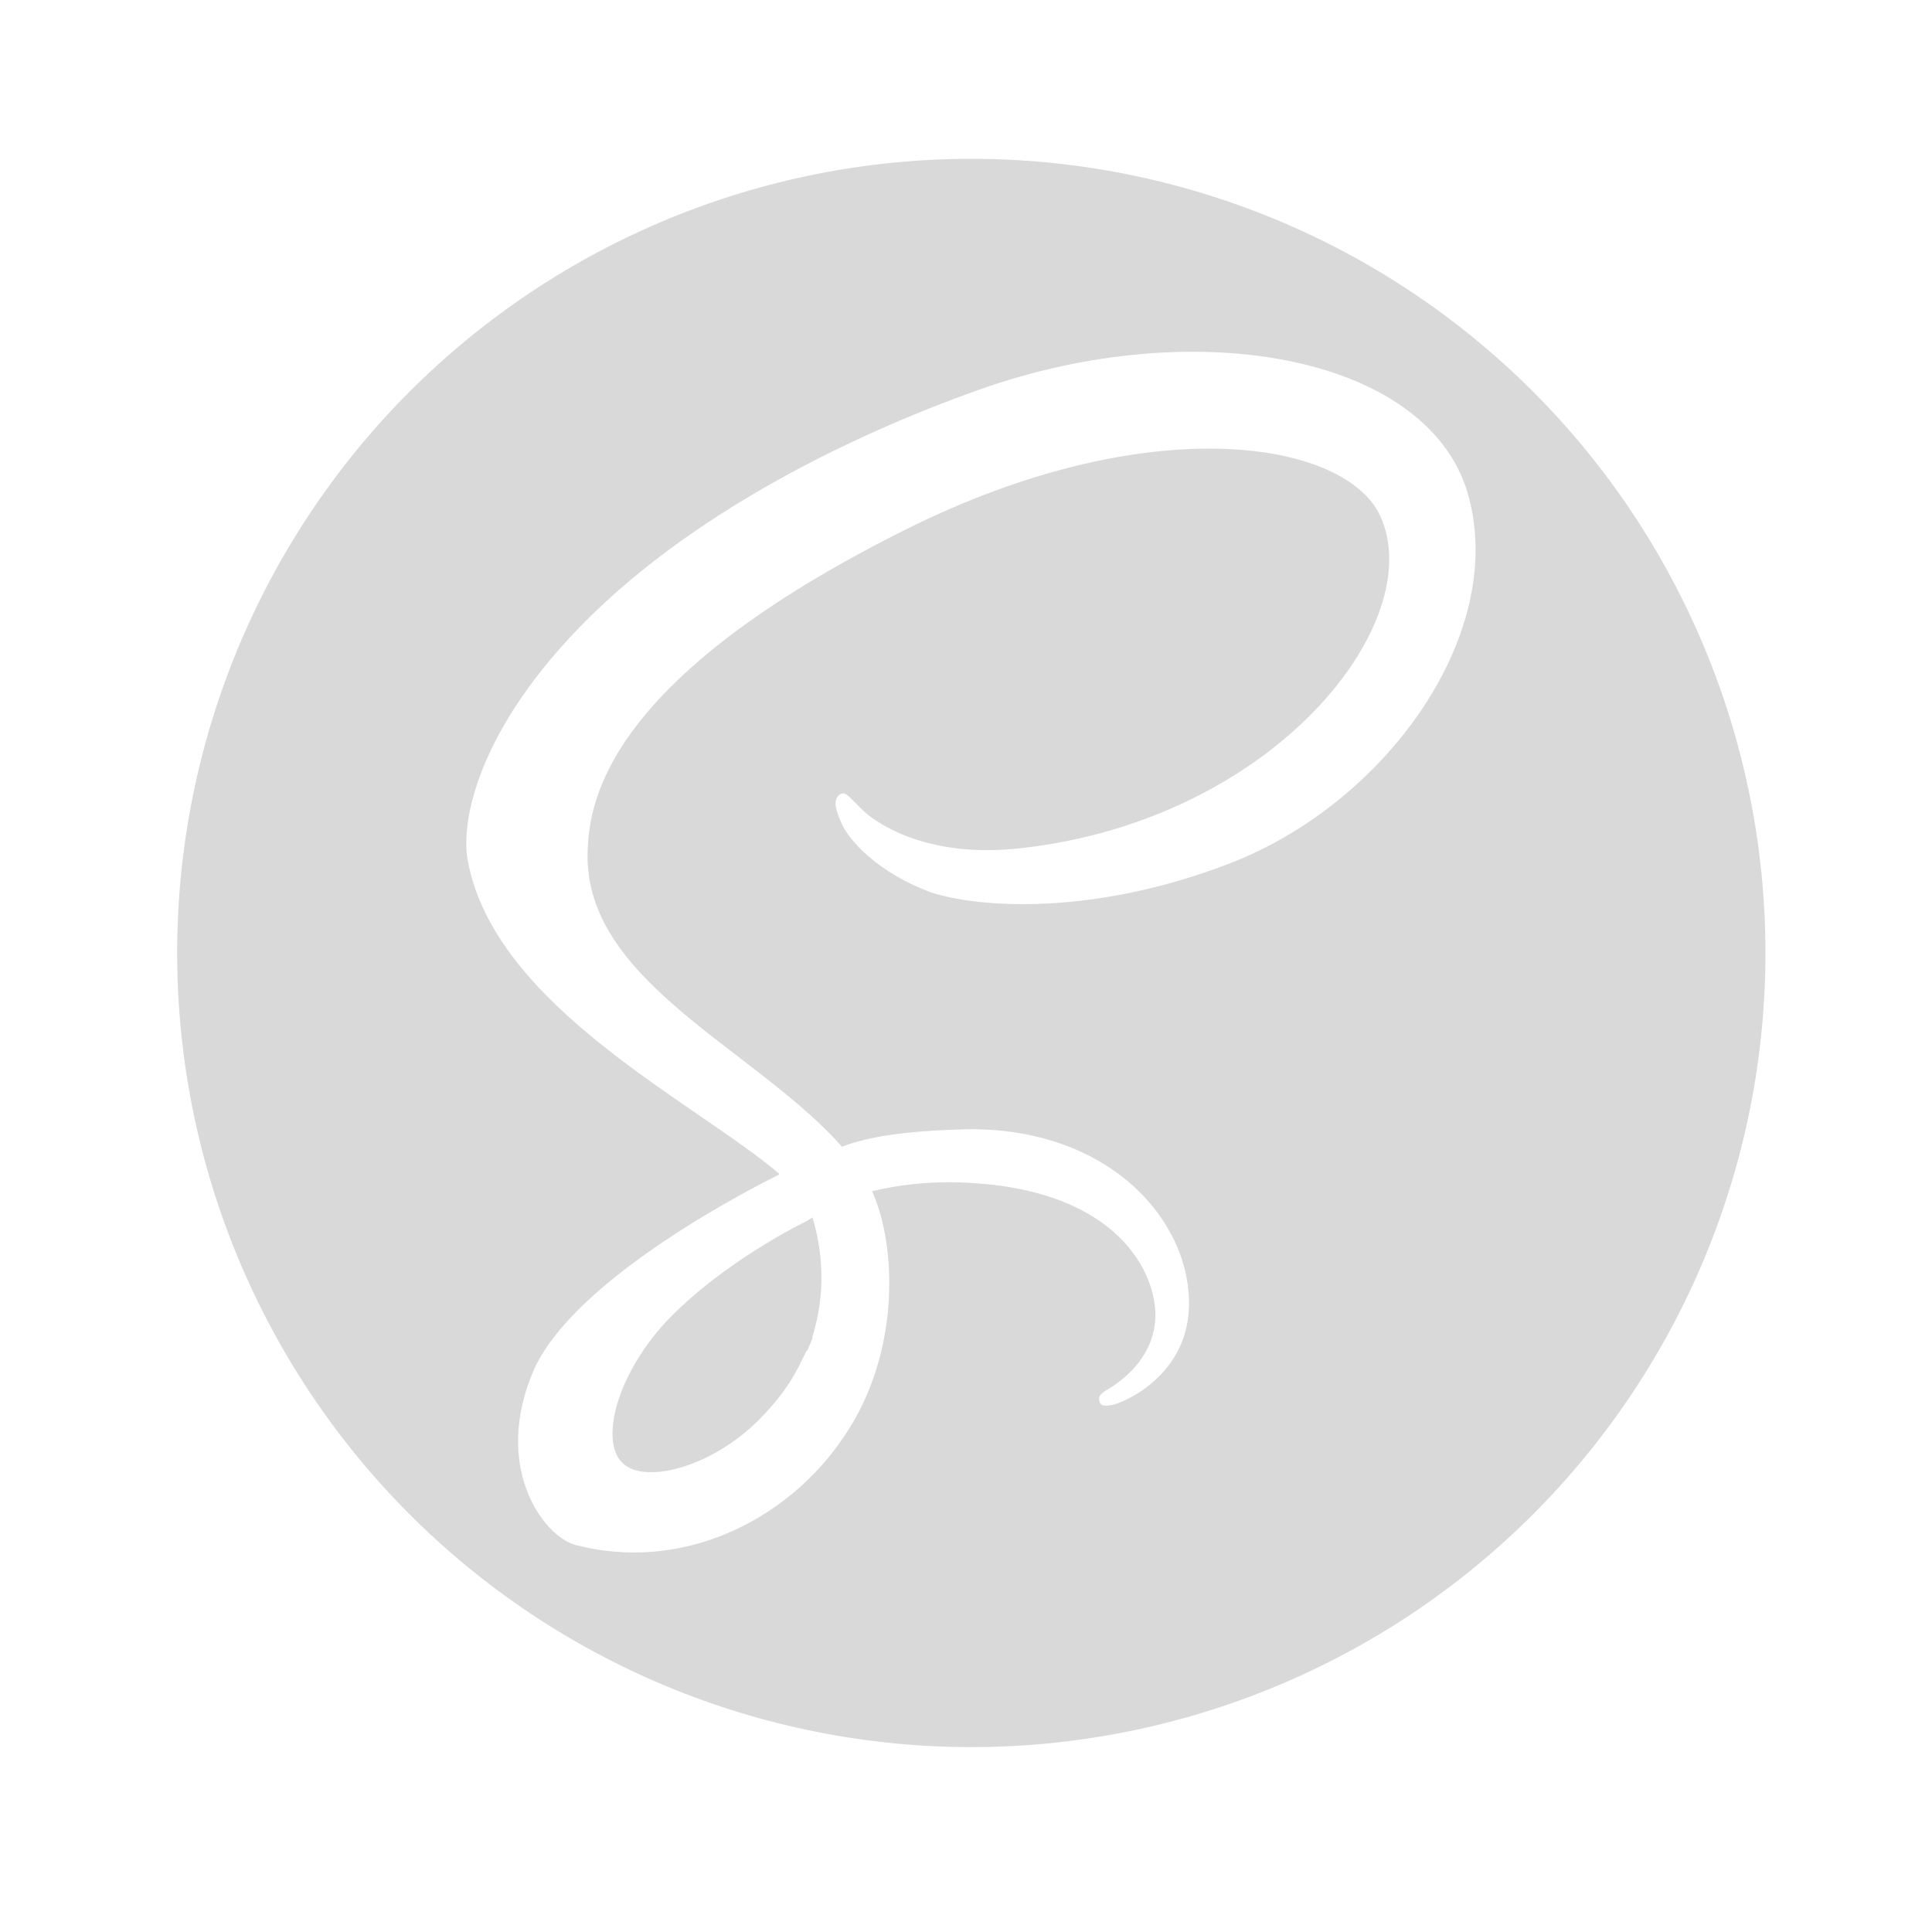
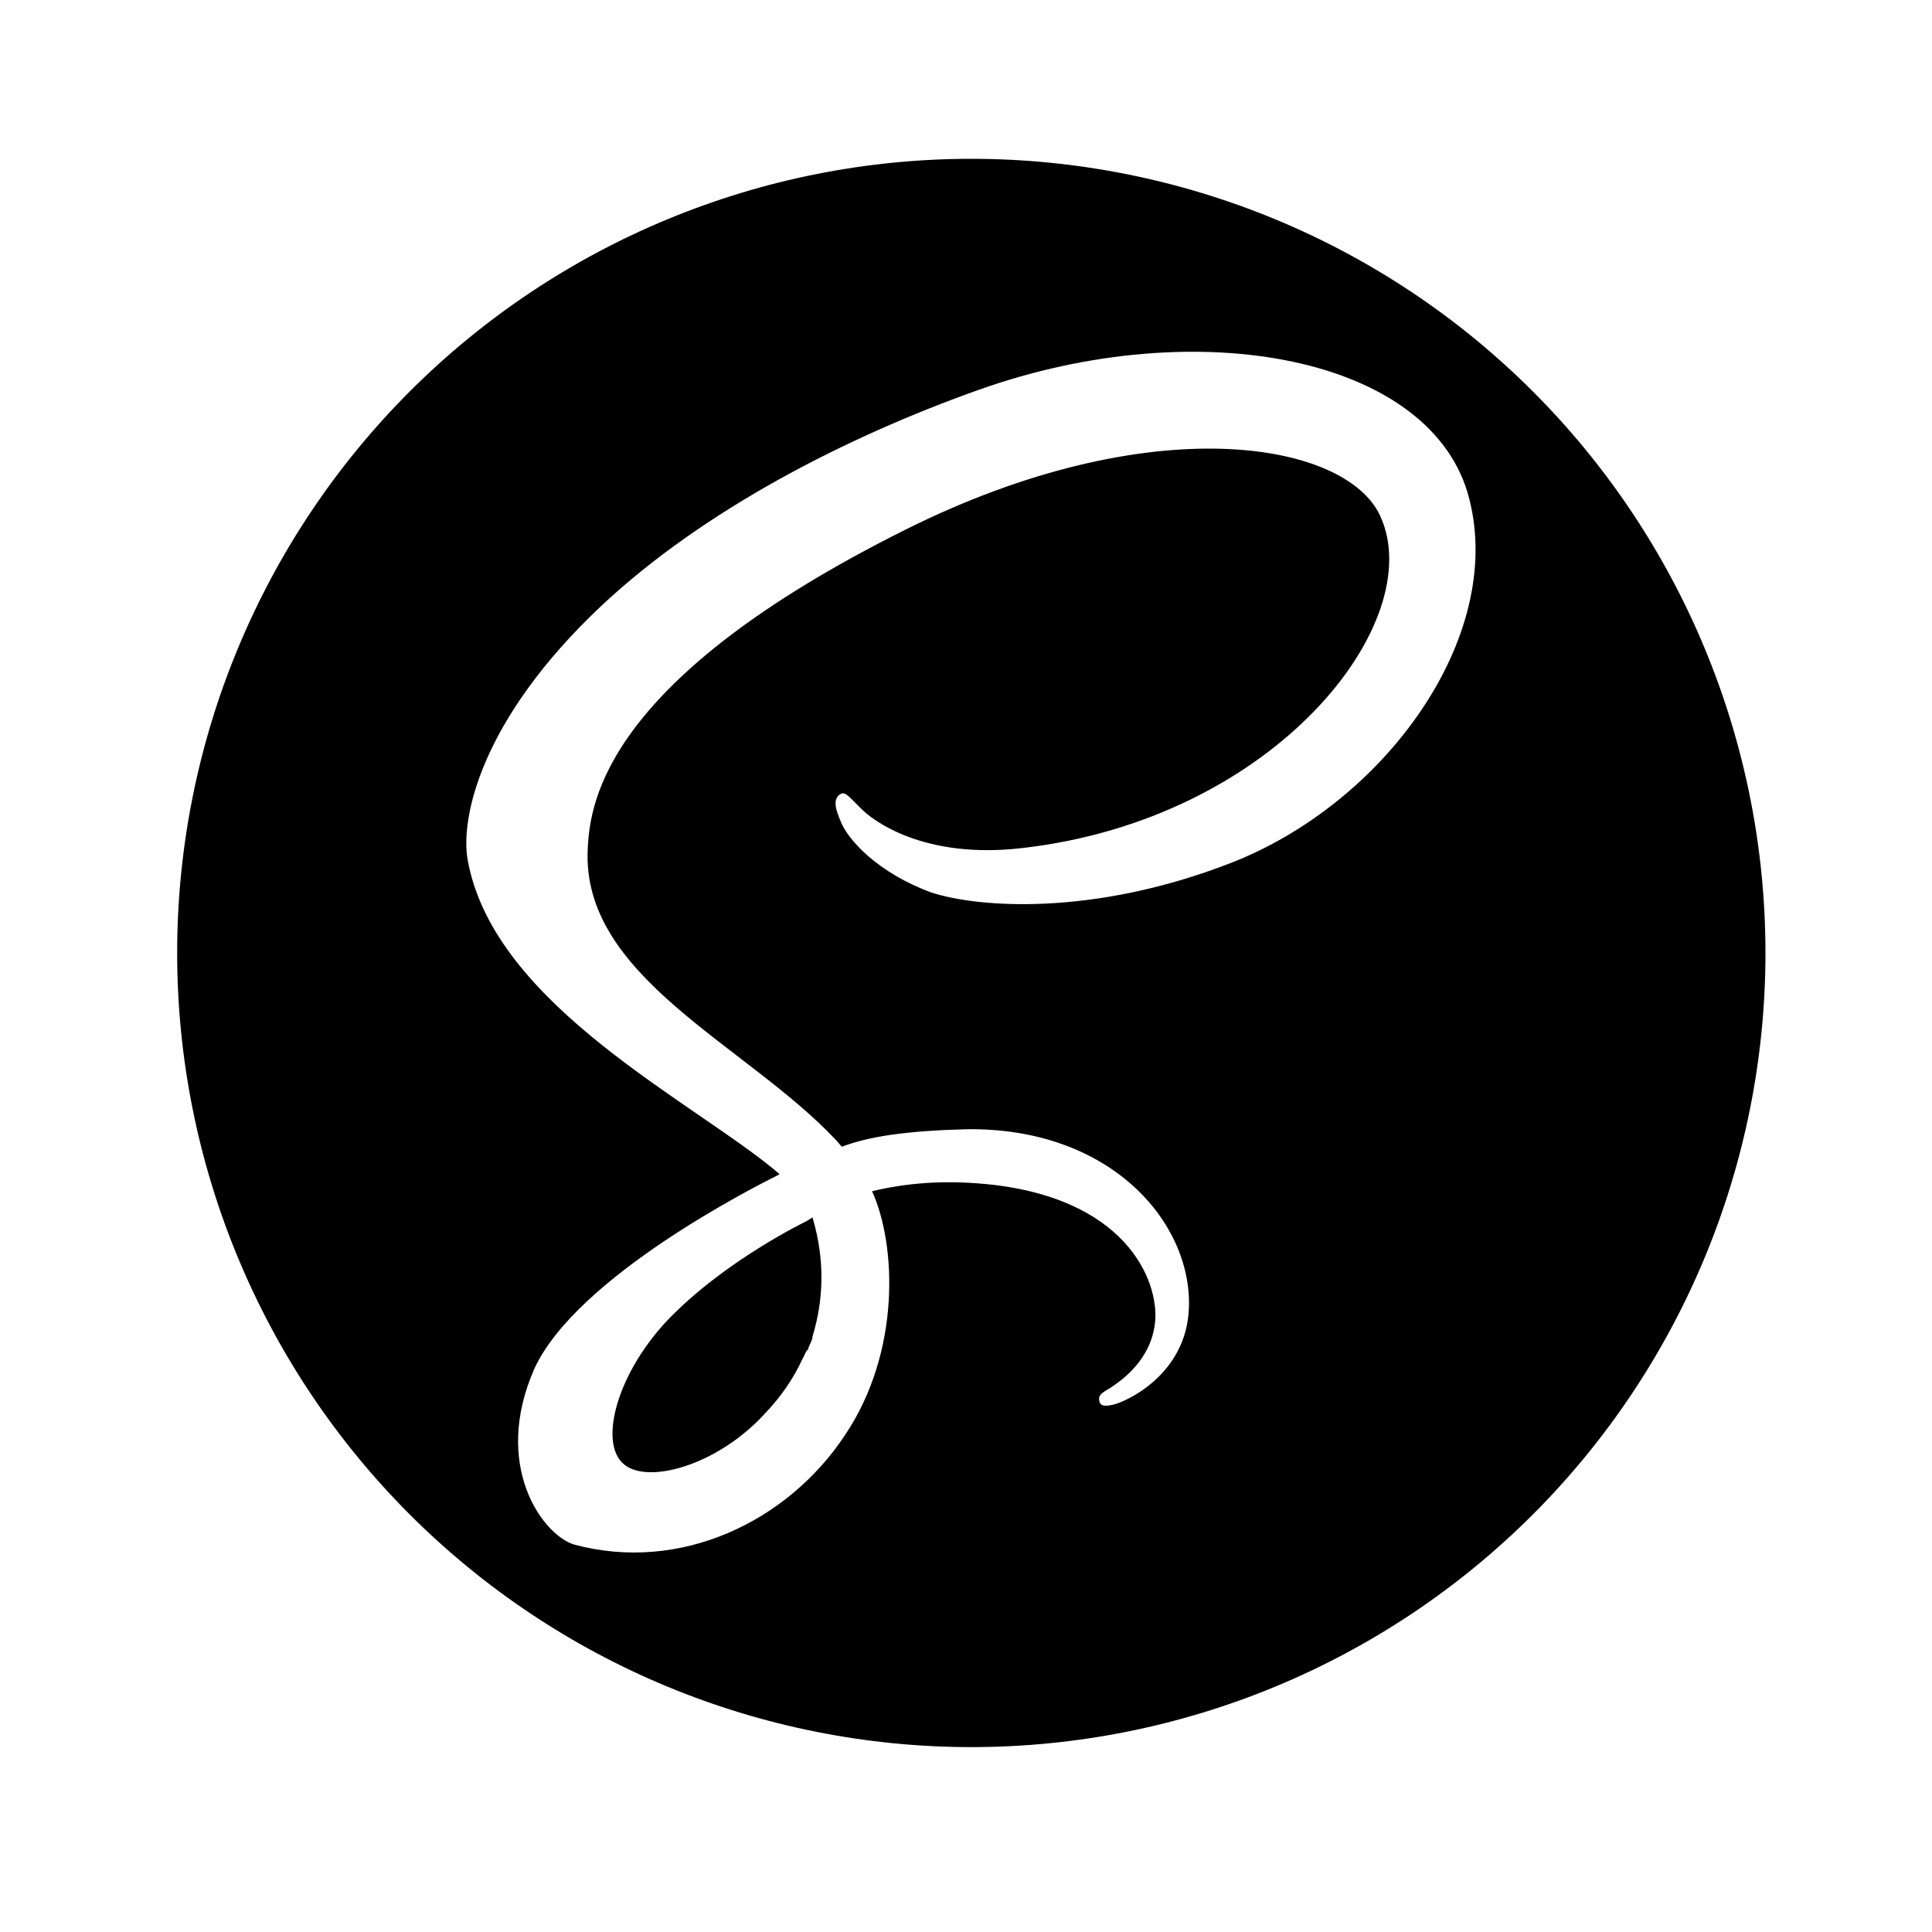
- <svg xmlns="http://www.w3.org/2000/svg" width="40" height="40" viewBox="0 0 40 40" fill="none">
-   <path d="M20.11 3.288C22.269 3.288 24.407 3.714 26.402 4.54C28.397 5.366 30.209 6.577 31.736 8.104C33.263 9.631 34.474 11.443 35.3 13.438C36.127 15.433 36.552 17.571 36.552 19.73C36.552 24.091 34.819 28.273 31.736 31.356C28.653 34.439 24.471 36.172 20.11 36.172C17.951 36.172 15.813 35.746 13.818 34.92C11.823 34.094 10.011 32.883 8.484 31.356C5.401 28.273 3.668 24.091 3.668 19.73C3.668 15.369 5.401 11.187 8.484 8.104C11.568 5.021 15.749 3.288 20.11 3.288ZM16.822 25.205C17.085 26.093 17.052 26.915 16.822 27.671C16.822 27.753 16.756 27.836 16.723 27.951C16.69 27.951 16.657 28.066 16.608 28.148C16.427 28.543 16.164 28.921 15.852 29.25C14.898 30.302 13.533 30.697 12.991 30.368C12.366 30.006 12.711 28.526 13.796 27.359C14.98 26.109 16.69 25.287 16.69 25.287L16.822 25.205ZM30.419 10.325C29.679 7.399 24.829 6.445 20.258 8.073C17.529 9.043 14.569 10.556 12.448 12.545C9.933 14.913 9.522 16.968 9.686 17.823C10.245 20.848 14.421 22.837 16.131 24.301V24.317C15.638 24.564 11.955 26.422 11.067 28.329C10.179 30.335 11.232 31.782 11.889 31.979C14.092 32.571 16.312 31.502 17.496 29.71C18.647 28 18.564 25.78 18.055 24.663C18.745 24.498 19.551 24.416 20.57 24.531C23.464 24.876 24.023 26.668 23.908 27.425C23.809 28.181 23.201 28.592 23.004 28.724C22.806 28.839 22.741 28.888 22.757 28.987C22.774 29.118 22.872 29.118 23.037 29.085C23.283 29.036 24.566 28.477 24.615 27.079C24.681 25.304 22.987 23.331 19.995 23.38C18.762 23.413 17.989 23.528 17.43 23.742L17.299 23.594C15.441 21.621 12.021 20.223 12.169 17.56C12.218 16.59 12.547 14.058 18.745 10.967C23.809 8.435 27.87 9.125 28.578 10.687C29.581 12.874 26.407 16.968 21.146 17.56C19.14 17.79 18.071 17.001 17.808 16.721C17.529 16.442 17.496 16.392 17.397 16.442C17.216 16.557 17.331 16.82 17.397 16.984C17.545 17.395 18.203 18.086 19.288 18.48C20.258 18.793 22.626 18.974 25.47 17.872C28.66 16.639 31.159 13.203 30.419 10.325Z" fill="#D9D9D9" />
+ <svg xmlns="http://www.w3.org/2000/svg" width="40" height="40" viewBox="0 0 40 40" fill="currentColor">
+   <path d="M20.11 3.288C22.269 3.288 24.407 3.714 26.402 4.54C28.397 5.366 30.209 6.577 31.736 8.104C33.263 9.631 34.474 11.443 35.3 13.438C36.127 15.433 36.552 17.571 36.552 19.73C36.552 24.091 34.819 28.273 31.736 31.356C28.653 34.439 24.471 36.172 20.11 36.172C17.951 36.172 15.813 35.746 13.818 34.92C11.823 34.094 10.011 32.883 8.484 31.356C5.401 28.273 3.668 24.091 3.668 19.73C3.668 15.369 5.401 11.187 8.484 8.104C11.568 5.021 15.749 3.288 20.11 3.288ZM16.822 25.205C17.085 26.093 17.052 26.915 16.822 27.671C16.822 27.753 16.756 27.836 16.723 27.951C16.69 27.951 16.657 28.066 16.608 28.148C16.427 28.543 16.164 28.921 15.852 29.25C14.898 30.302 13.533 30.697 12.991 30.368C12.366 30.006 12.711 28.526 13.796 27.359C14.98 26.109 16.69 25.287 16.69 25.287L16.822 25.205ZM30.419 10.325C29.679 7.399 24.829 6.445 20.258 8.073C17.529 9.043 14.569 10.556 12.448 12.545C9.933 14.913 9.522 16.968 9.686 17.823C10.245 20.848 14.421 22.837 16.131 24.301V24.317C15.638 24.564 11.955 26.422 11.067 28.329C10.179 30.335 11.232 31.782 11.889 31.979C14.092 32.571 16.312 31.502 17.496 29.71C18.647 28 18.564 25.78 18.055 24.663C18.745 24.498 19.551 24.416 20.57 24.531C23.464 24.876 24.023 26.668 23.908 27.425C23.809 28.181 23.201 28.592 23.004 28.724C22.806 28.839 22.741 28.888 22.757 28.987C22.774 29.118 22.872 29.118 23.037 29.085C23.283 29.036 24.566 28.477 24.615 27.079C24.681 25.304 22.987 23.331 19.995 23.38C18.762 23.413 17.989 23.528 17.43 23.742L17.299 23.594C15.441 21.621 12.021 20.223 12.169 17.56C12.218 16.59 12.547 14.058 18.745 10.967C23.809 8.435 27.87 9.125 28.578 10.687C29.581 12.874 26.407 16.968 21.146 17.56C19.14 17.79 18.071 17.001 17.808 16.721C17.529 16.442 17.496 16.392 17.397 16.442C17.216 16.557 17.331 16.82 17.397 16.984C17.545 17.395 18.203 18.086 19.288 18.48C20.258 18.793 22.626 18.974 25.47 17.872C28.66 16.639 31.159 13.203 30.419 10.325Z" fill="currentColor" />
</svg>
